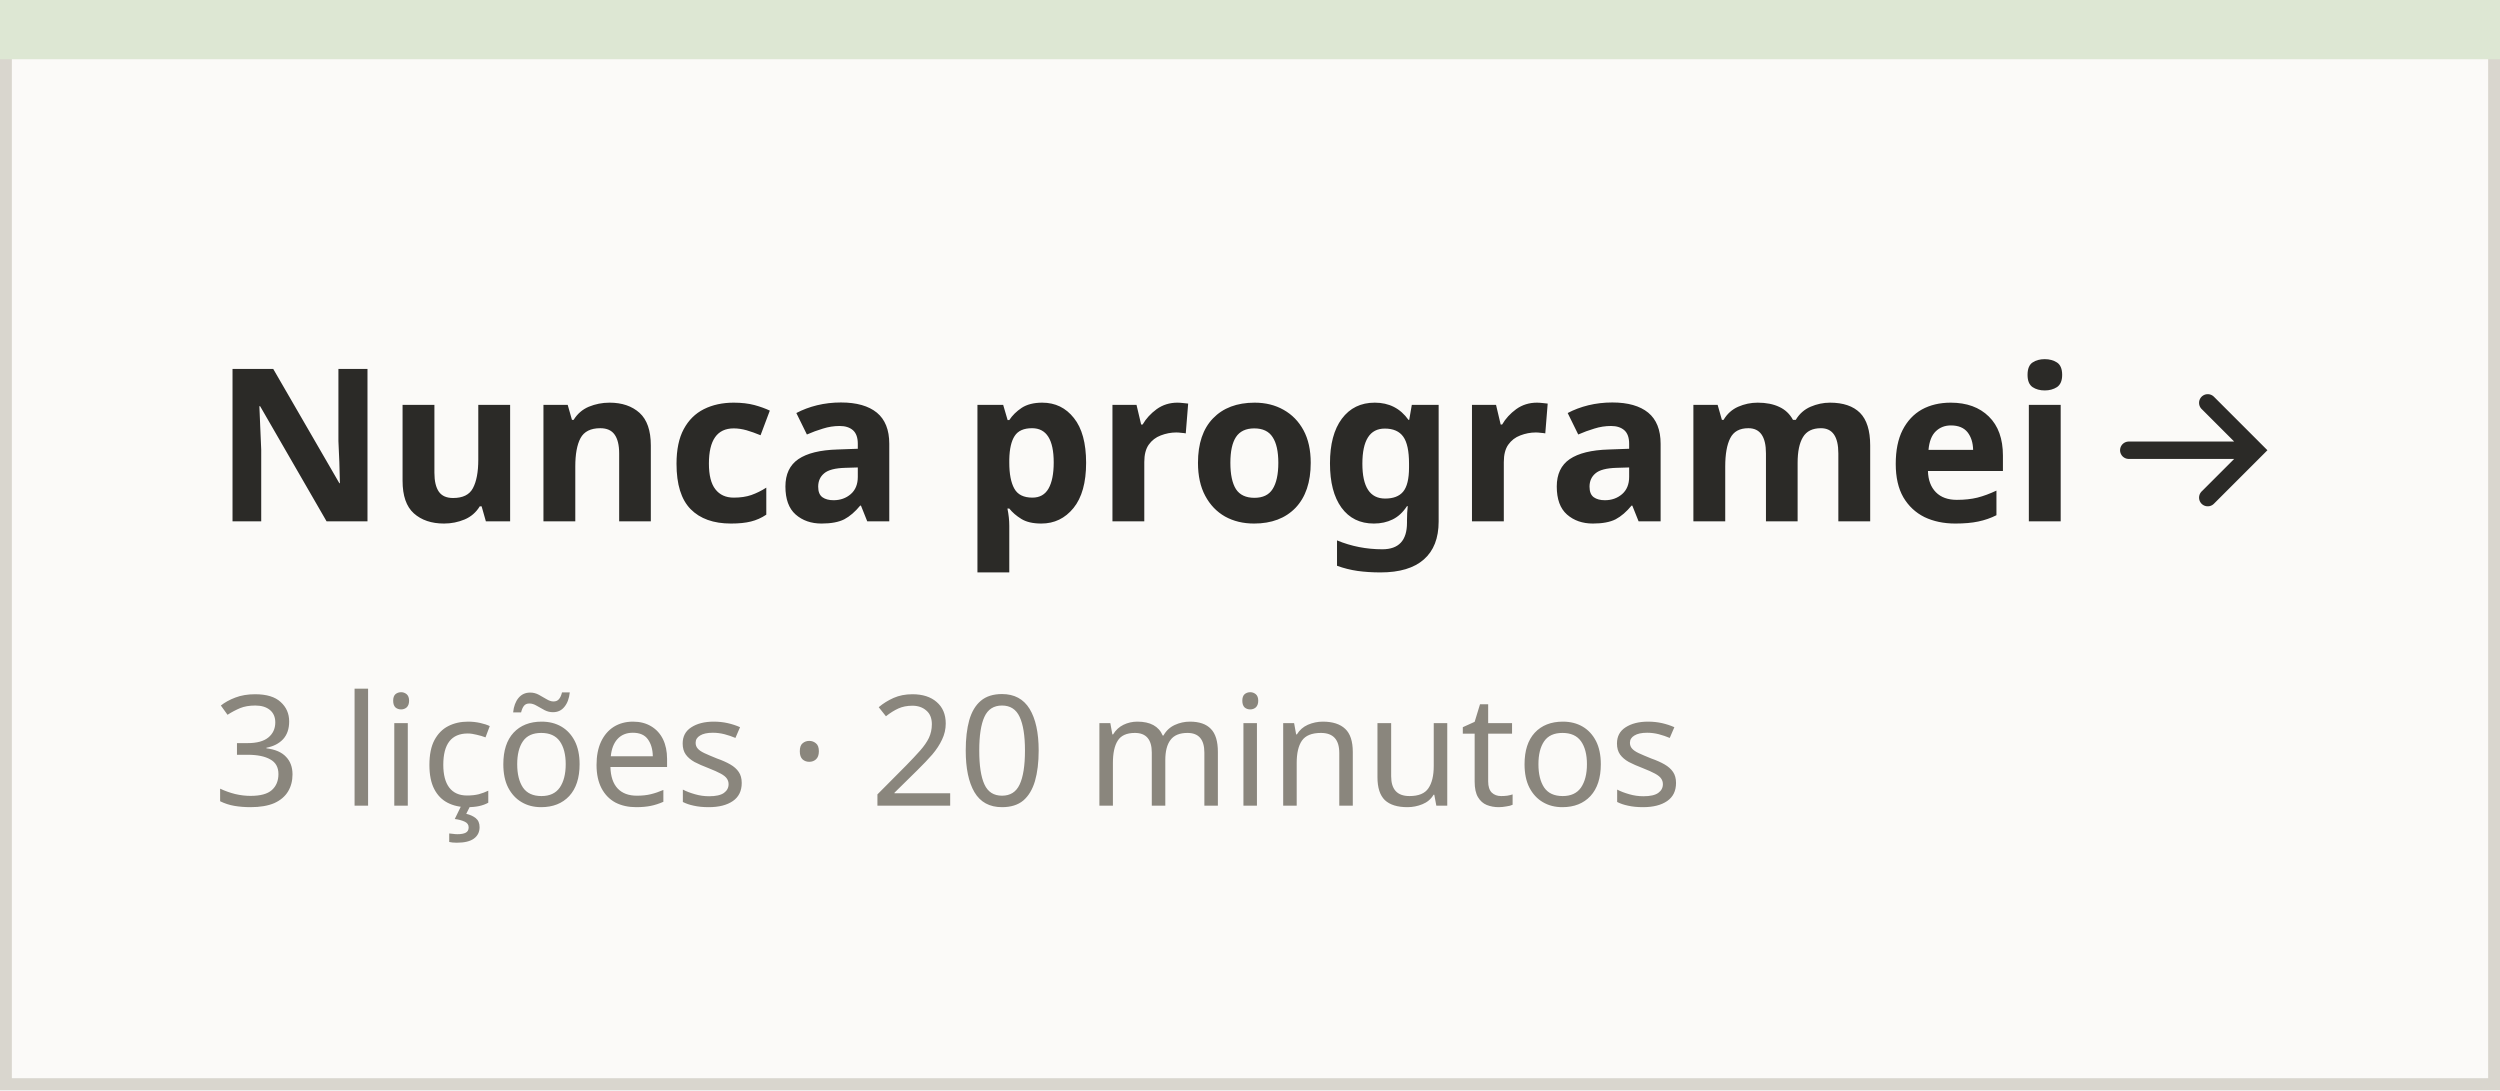
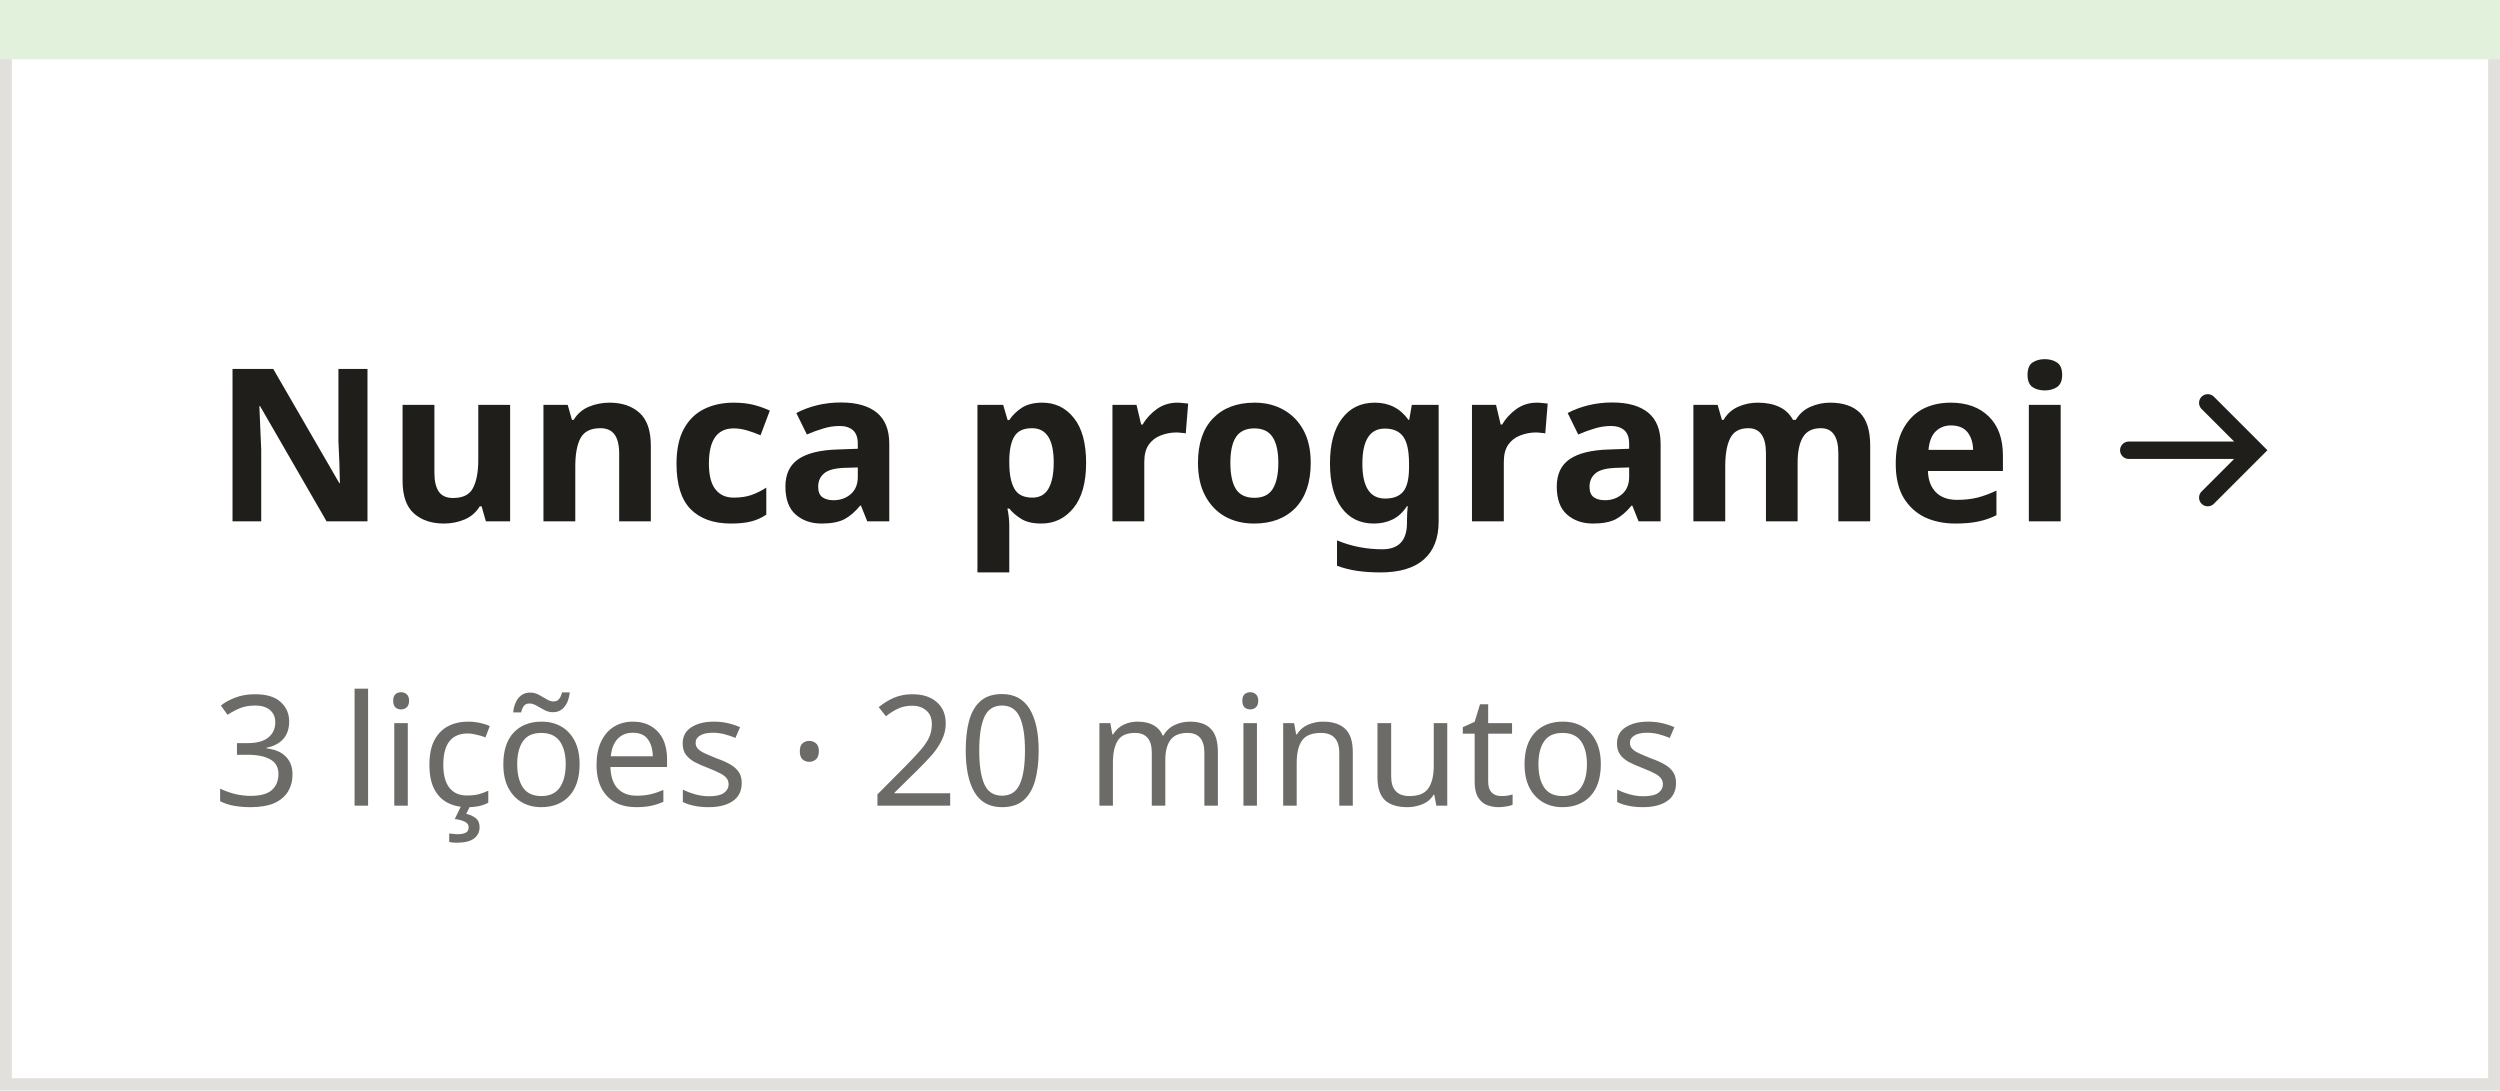
<svg xmlns="http://www.w3.org/2000/svg" viewBox="0 0 211 92" width="211" height="92">
  <style>.a{animation:a 3.6s ease-in-out 0.00s infinite}@keyframes a{0%,60%,100%{transform:translateX(0)}75%{transform:translateX(4px)}}@media (prefers-reduced-motion:reduce){.a{animation:none}}</style>
-   <rect x=".5" y=".5" width="210" height="91" fill="#FBFAF8" stroke="#D9D6CE" />
-   <rect width="211" height="5" fill="#DDE7D3" />
-   <text x="18" y="44" font-family="-apple-system,BlinkMacSystemFont,'Segoe UI','PingFang SC','Hiragino Sans','Apple SD Gothic Neo','Noto Sans','Noto Sans Arabic','Geeza Pro',sans-serif" font-size="18" font-weight="600" fill="#2B2A27">Nunca programei</text>
-   <text x="18" y="68" font-family="-apple-system,BlinkMacSystemFont,'Segoe UI','PingFang SC','Hiragino Sans','Apple SD Gothic Neo','Noto Sans','Noto Sans Arabic','Geeza Pro',sans-serif" font-size="13" fill="#8A867D">3 lições · 20 minutos</text>
+   <rect x=".5" y=".5" width="210" height="91" fill="#FFFFFF" stroke="#E2E0DC" />
+   <rect width="211" height="5" fill="#E2F1DC" />
+   <text x="18" y="44" font-family="-apple-system,BlinkMacSystemFont,'Segoe UI','PingFang SC','Hiragino Sans','Apple SD Gothic Neo','Noto Sans','Noto Sans Arabic','Geeza Pro',sans-serif" font-size="18" font-weight="600" fill="#1F1E1B">Nunca programei</text>
+   <text x="18" y="68" font-family="-apple-system,BlinkMacSystemFont,'Segoe UI','PingFang SC','Hiragino Sans','Apple SD Gothic Neo','Noto Sans','Noto Sans Arabic','Geeza Pro',sans-serif" font-size="13" fill="#6D6B67">3 lições · 20 minutos</text>
  <g class="a">
-     <path transform="translate(177 30) scale(0.6666667)" d="M4 12h16m-6-6 6 6-6 6" fill="none" stroke="#2B2A27" stroke-width="2.2" stroke-linecap="round" stroke-linejoin="miter" />
+     <path transform="translate(177 30) scale(0.6666667)" d="M4 12h16m-6-6 6 6-6 6" fill="none" stroke="#1F1E1B" stroke-width="2.2" stroke-linecap="round" stroke-linejoin="miter" />
  </g>
</svg>
